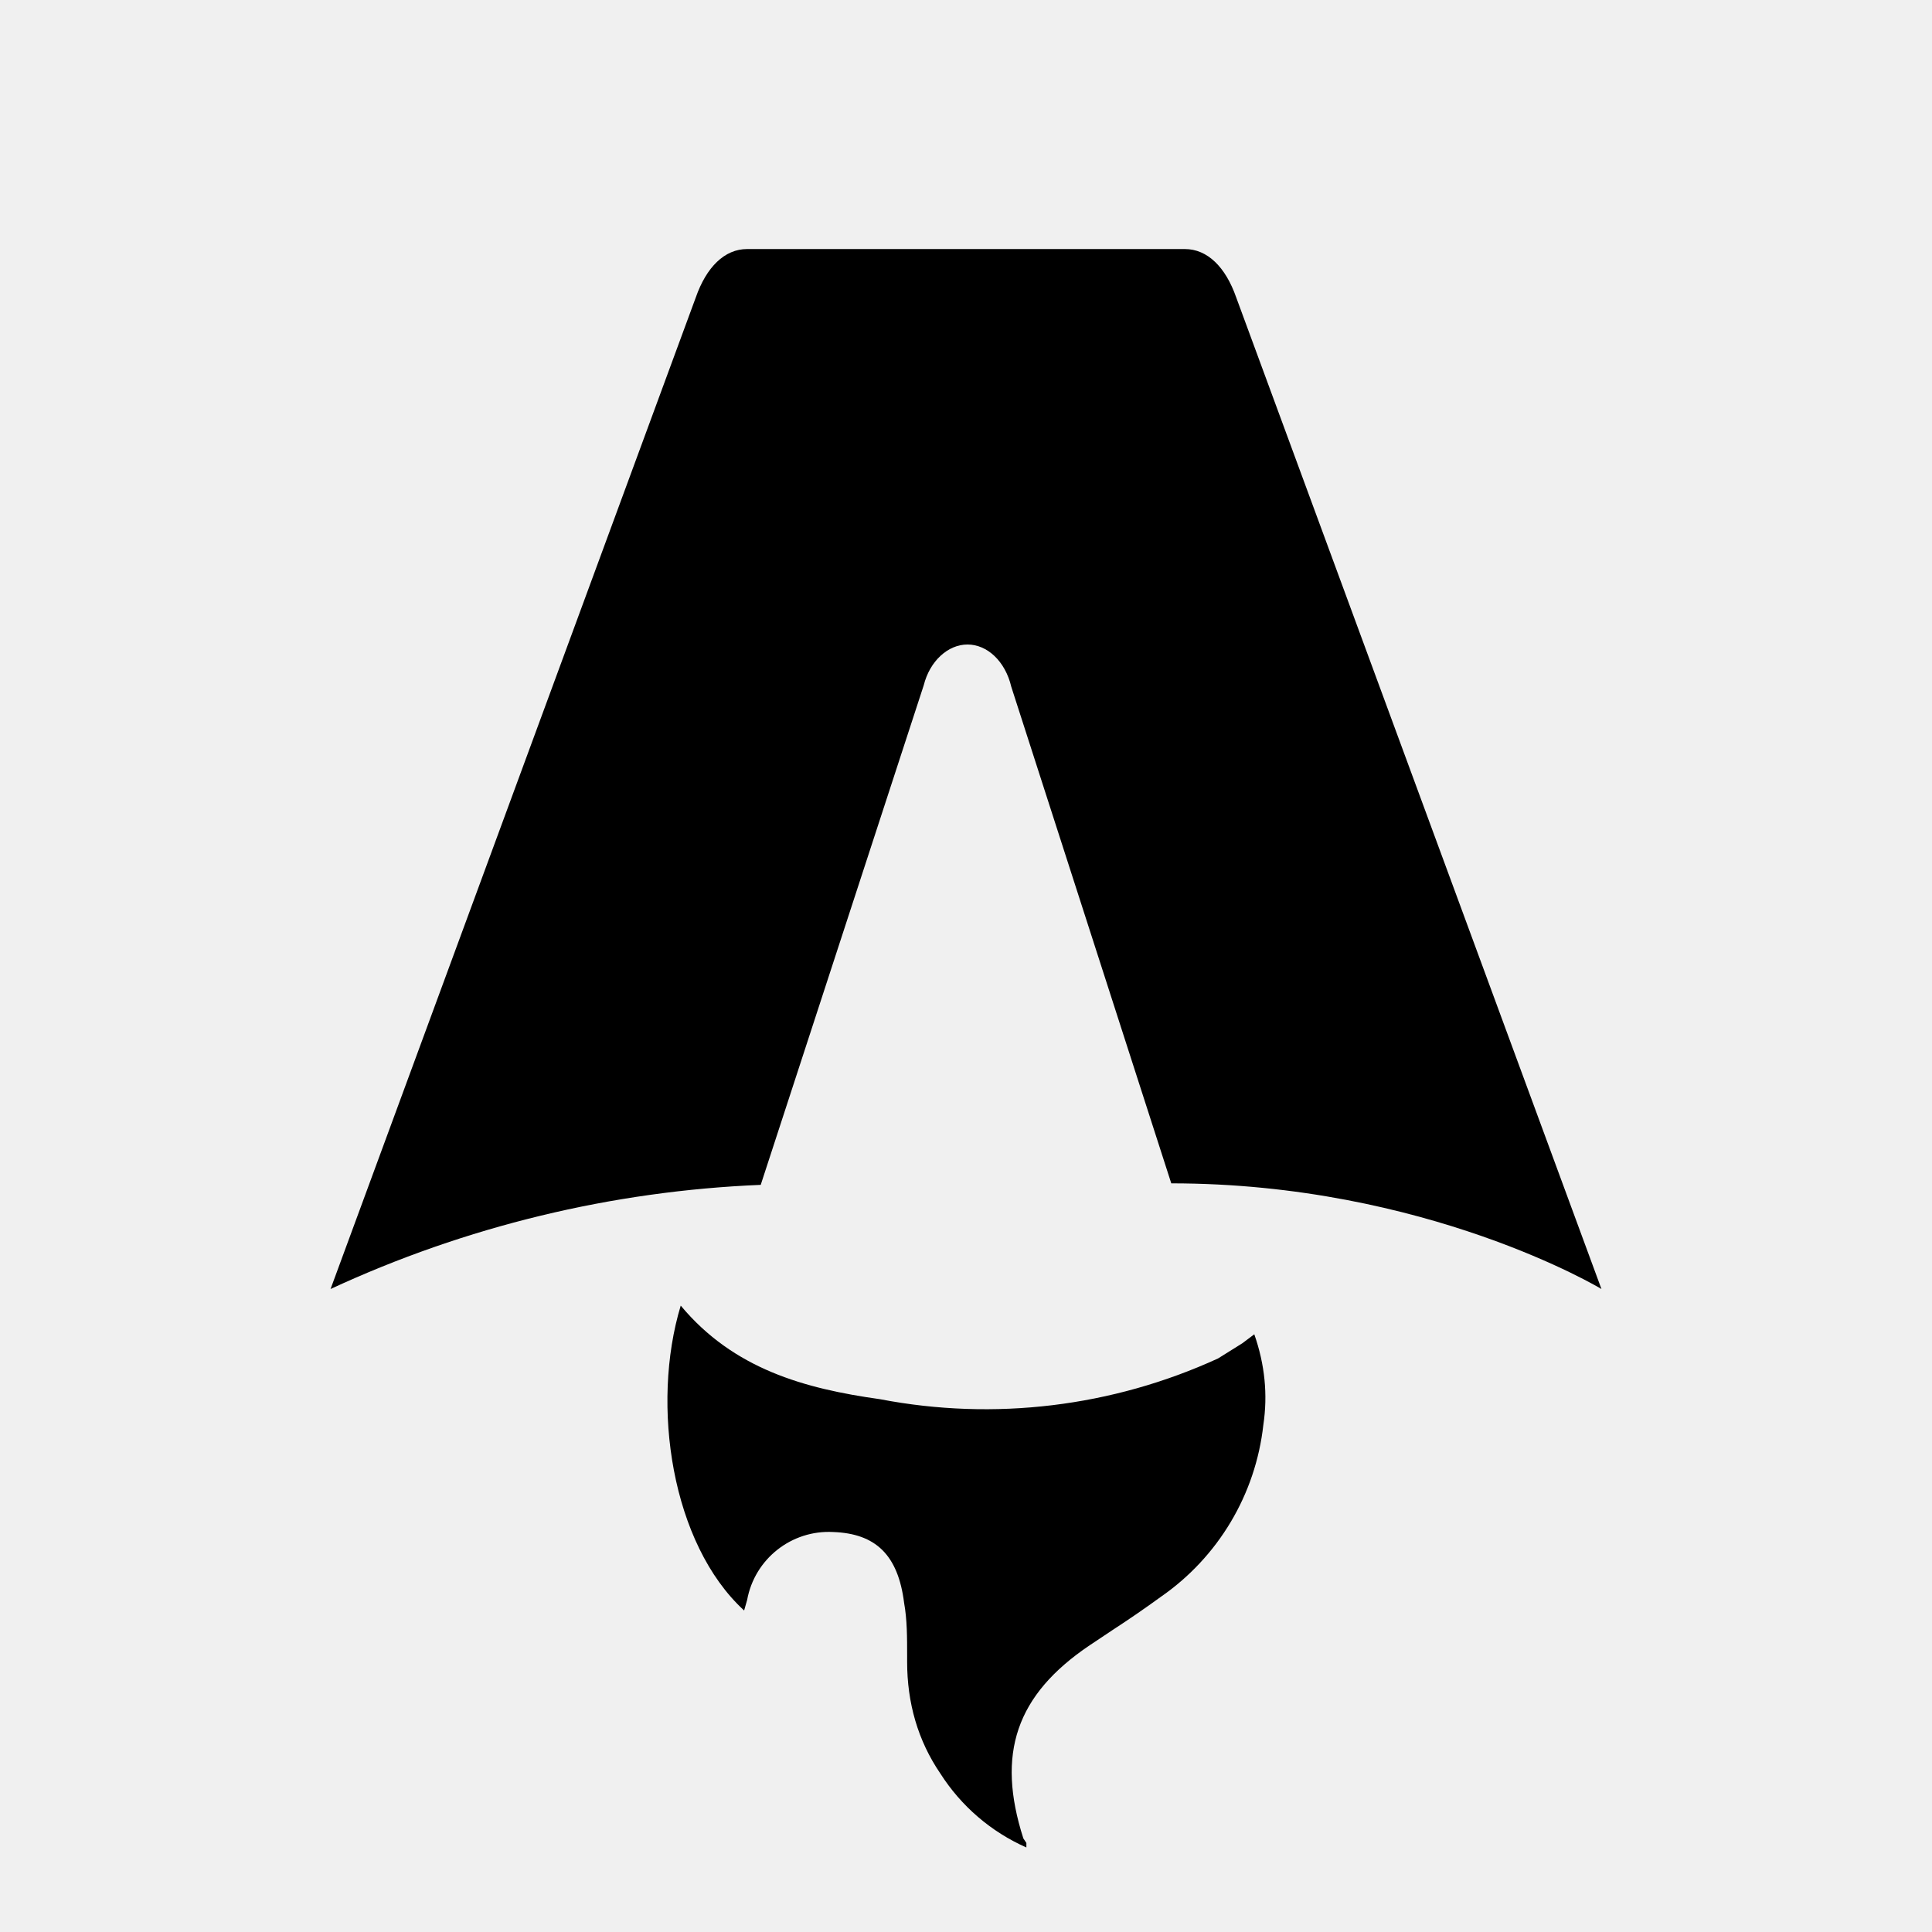
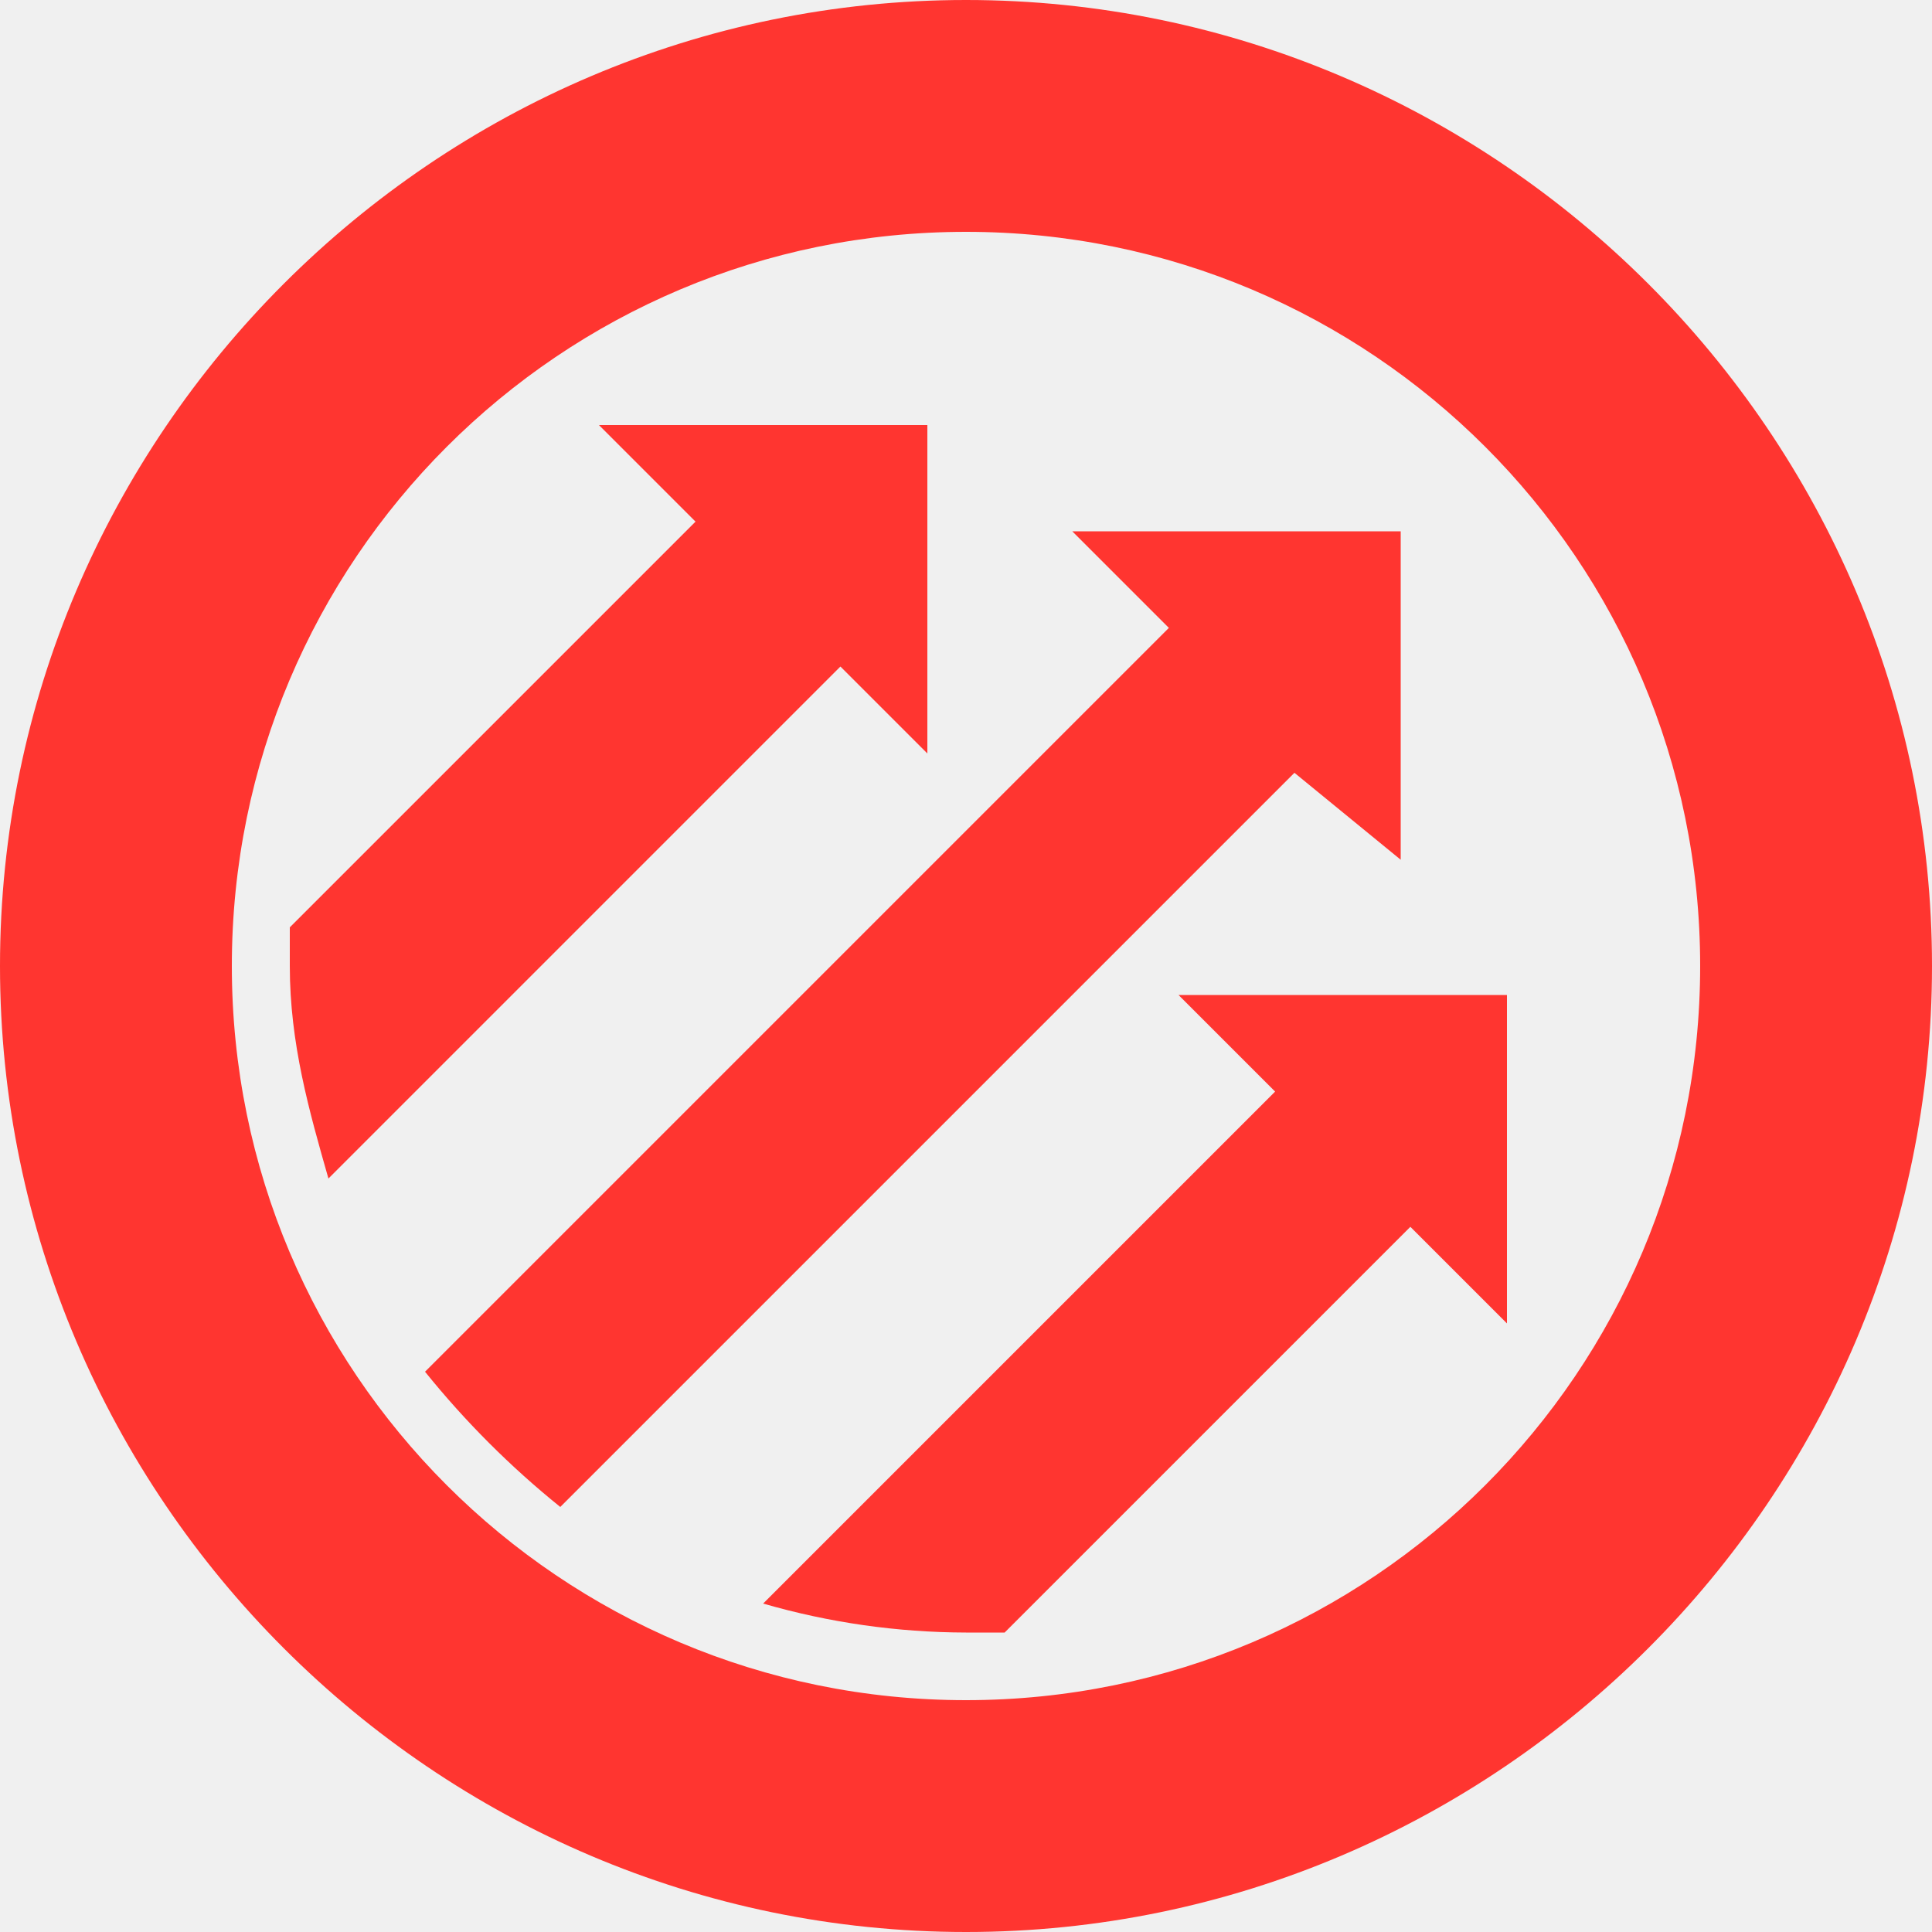
- <svg xmlns="http://www.w3.org/2000/svg" fill="none" viewBox="0 0 128 128">
-   <path d="M50.4 78.5a75.1 75.1 0 0 0-28.5 6.9l24.2-65.7c.7-2 1.9-3.2 3.4-3.2h29c1.5 0 2.7 1.2 3.4 3.2l24.2 65.7s-11.6-7-28.5-7L67 45.5c-.4-1.7-1.6-2.8-2.9-2.8-1.3 0-2.5 1.1-2.9 2.7L50.4 78.5Zm-1.1 28.2Zm-4.2-20.2c-2 6.6-.6 15.8 4.2 20.2a17.5 17.5 0 0 1 .2-.7 5.5 5.5 0 0 1 5.7-4.5c2.8.1 4.3 1.5 4.7 4.7.2 1.1.2 2.3.2 3.5v.4c0 2.7.7 5.2 2.2 7.4a13 13 0 0 0 5.7 4.9v-.3l-.2-.3c-1.8-5.6-.5-9.5 4.4-12.8l1.5-1a73 73 0 0 0 3.2-2.2 16 16 0 0 0 6.8-11.4c.3-2 .1-4-.6-6l-.8.6-1.6 1a37 37 0 0 1-22.4 2.7c-5-.7-9.7-2-13.2-6.2Z" />
-   <style>
-         path { fill: #000; }
-         @media (prefers-color-scheme: dark) {
-             path { fill: #FFF; }
-         }
-     </style>
+ <svg xmlns="http://www.w3.org/2000/svg" viewBox="0 0 750 750">
+   <path fill="#ff3530" d="M750 375c0 206.25-168.75 375-375 375S0 581.25 0 375 168.75 0 375 0s375 168.75 375 375ZM375 90C217.5 90 90 217.5 90 375s127.5 285 285 285 285-127.5 285-285S532.5 90 375 90Z" />
+   <path fill="#ff3530" d="M326.25 258.75 127.5 457.5c-7.5-26.25-15-52.5-15-82.5v-15L270 202.5 232.5 165H360v127.5Zm258.75 255v-127.5H457.5l37.5 37.5L296.25 622.5A285.47 285.47 0 0 0 375 633.75h15l157.5-157.5Zm-41.25-180v-127.5h-127.5l37.5 37.5L165 532.5a347.48 347.48 0 0 0 52.5 52.5l285-285Z" />
</svg>
